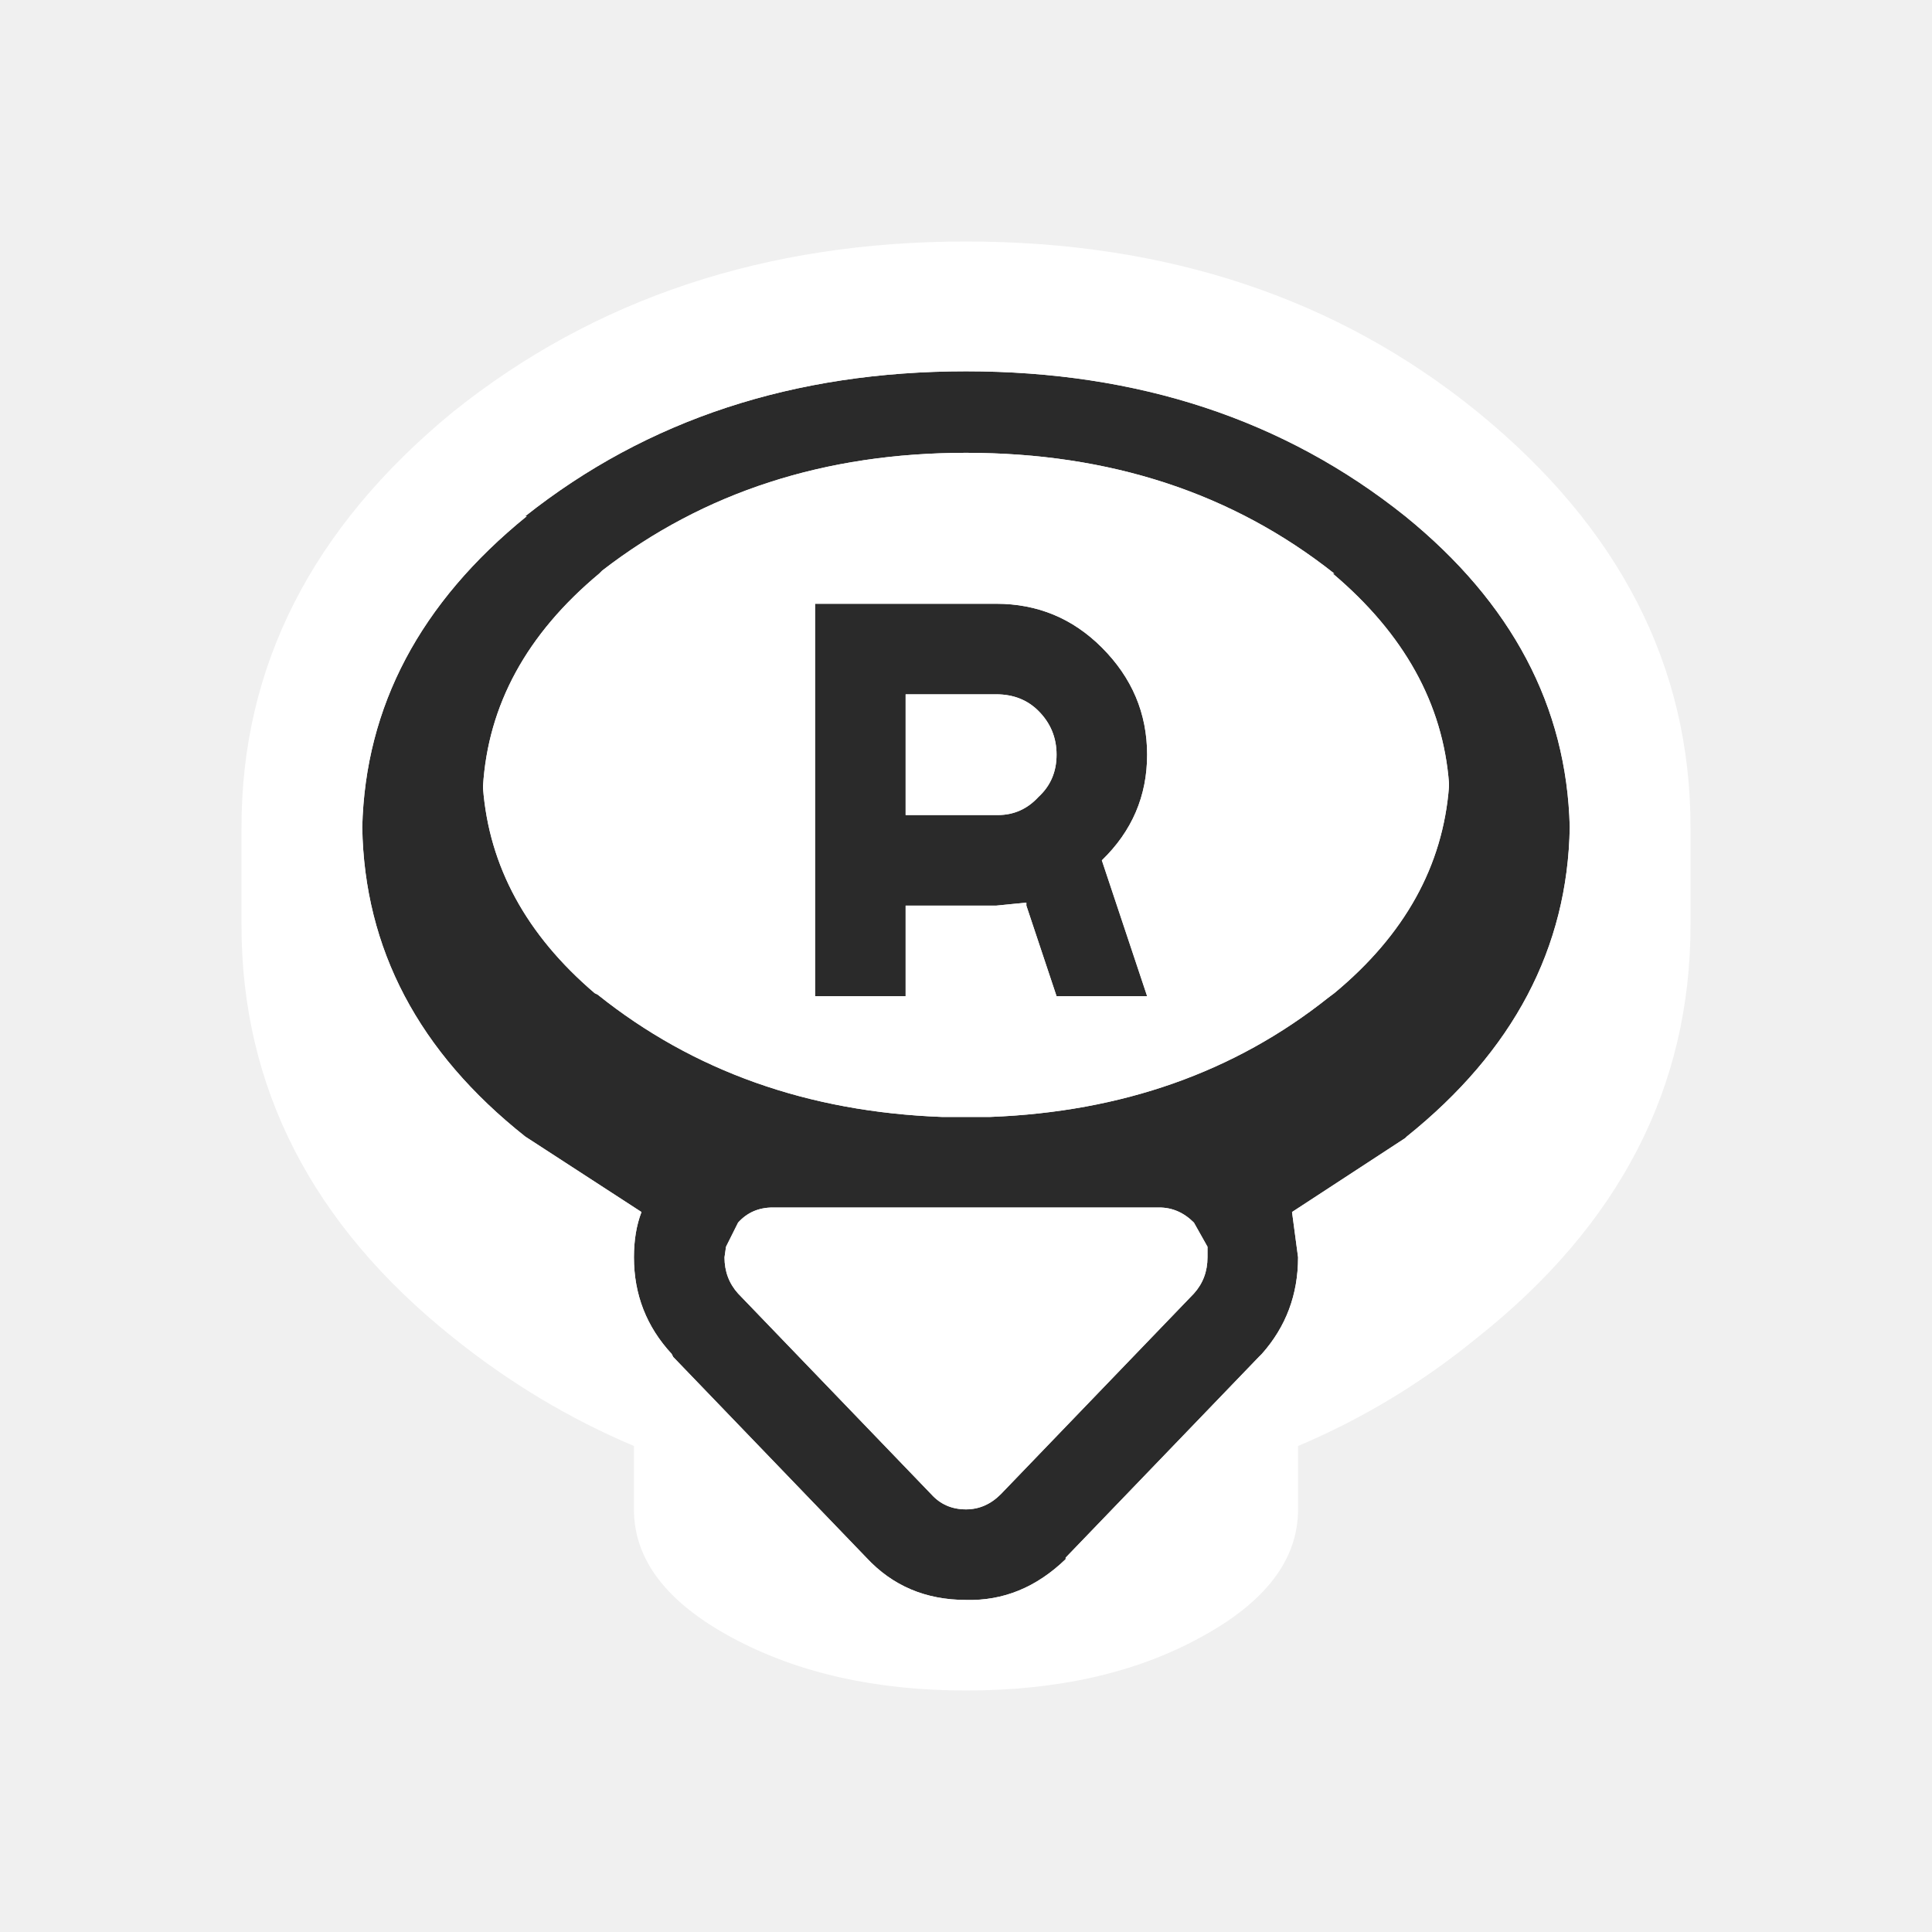
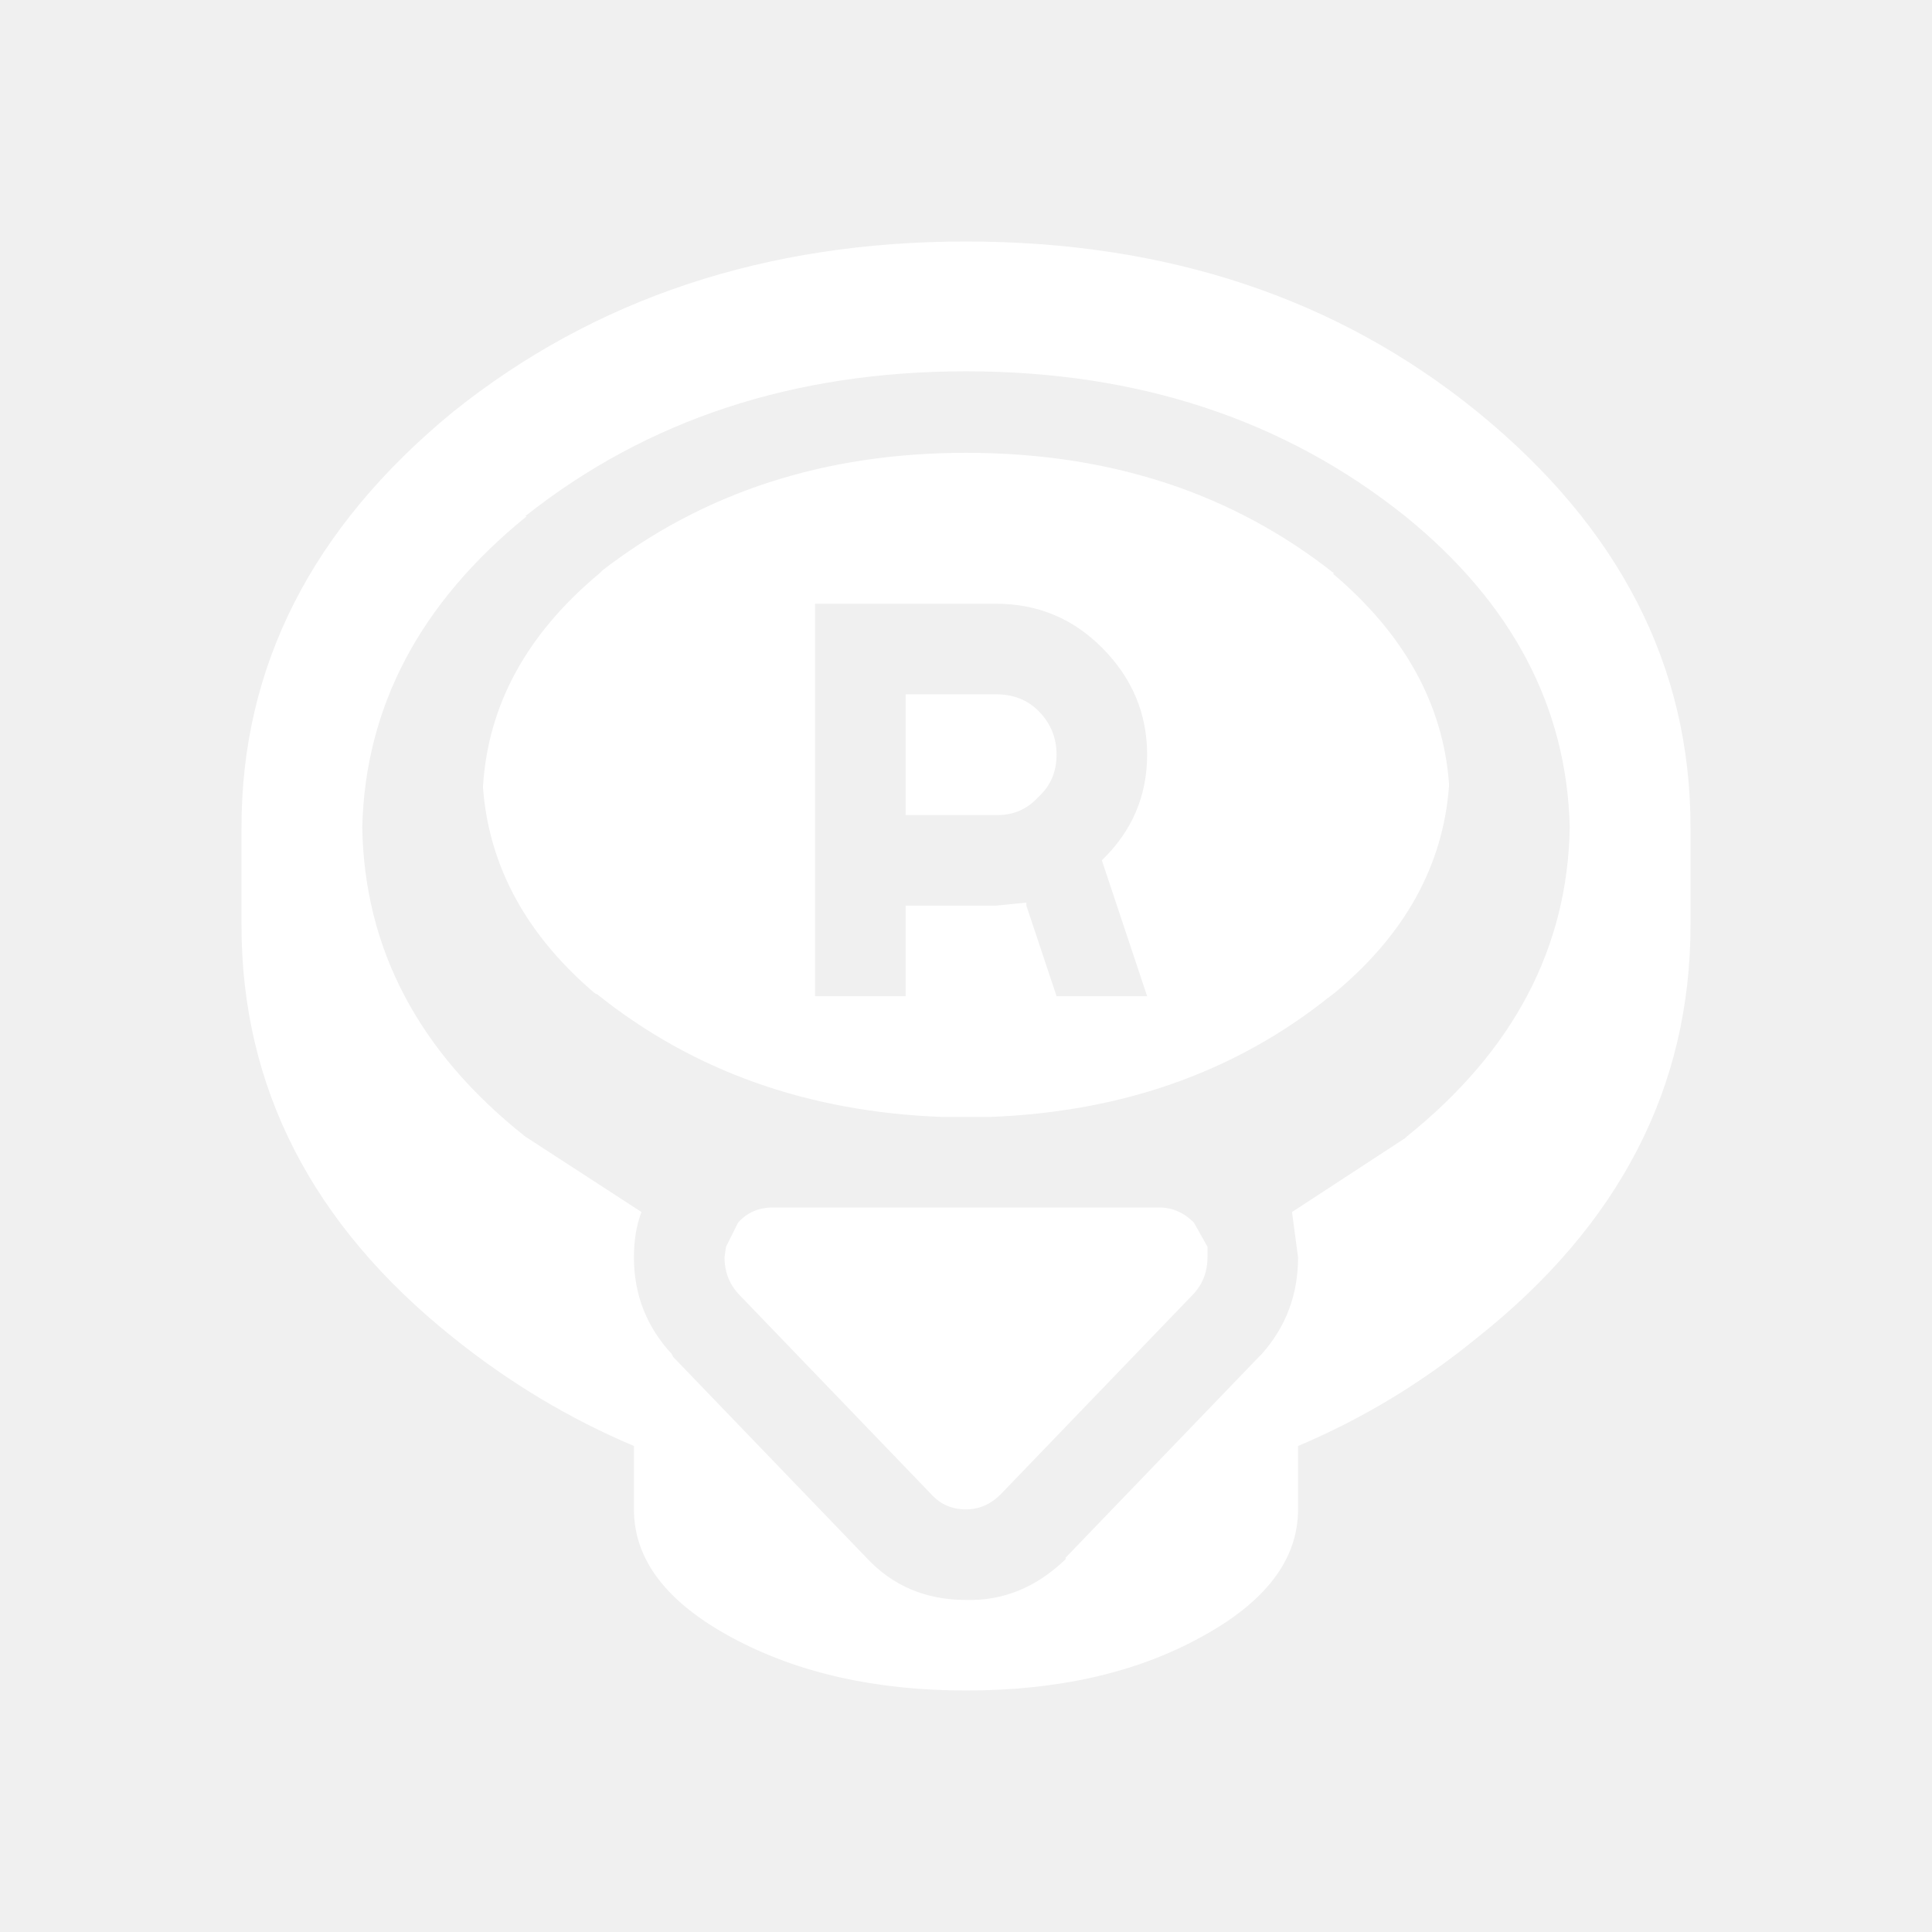
<svg xmlns="http://www.w3.org/2000/svg" width="64" height="64">
  <defs />
  <g>
-     <path stroke="none" fill="#2A2A2A" d="M44.15 19 Q47.7 22 48 25.95 L48 26.05 Q47.7 30 44.2 32.9 L44 33.05 Q39.35 36.75 32.8 37 L31.2 37 Q24.55 36.75 19.8 32.95 L19.7 32.9 Q16.3 30 16 26.1 L16 26.05 Q16.25 22 19.85 19 L19.95 18.9 Q25 15 32 15 39.15 15 44.2 19 L44.15 19 M33 30 L34 29.9 34 30 35 33 38 33 36.5 28.5 Q38 27.05 38 25 38 22.95 36.5 21.45 35.05 20 33 20 L27 20 27 33 30 33 30 30 33 30 M30 27 L30 23 33 23 Q33.85 23 34.4 23.55 35 24.15 35 25 35 25.85 34.4 26.4 33.85 27 33.05 27 L30 27 M12 27.4 Q12.1 33.45 17.4 37.65 L21.25 40.15 Q21 40.8 21 41.65 21 43.5 22.25 44.85 L22.3 44.95 28.7 51.6 Q30 53 32 53 33.85 53.05 35.3 51.65 L35.3 51.6 41.7 44.95 41.8 44.85 Q43 43.5 43 41.65 L42.8 40.15 46.55 37.7 46.6 37.65 Q51.9 33.4 52 27.4 51.85 21.4 46.55 17.1 40.55 12.3 32 12.3 23.45 12.3 17.4 17.1 L17.45 17.1 Q12.15 21.4 12 27.4 M30.85 49.5 L24.45 42.85 Q24 42.35 24 41.65 L24.05 41.3 24.45 40.5 Q24.9 40 25.6 40 L38.4 40 Q39.05 40 39.55 40.5 L40 41.3 40 41.65 Q40 42.35 39.55 42.85 L33.15 49.5 Q32.65 50 32 50 31.3 50 30.85 49.5" />
    <path stroke="none" fill="#FFFFFF" d="M44.15 19 Q47.7 22 48 25.95 L48 26.05 Q47.7 30 44.2 32.9 L44 33.05 Q39.35 36.75 32.8 37 L31.2 37 Q24.55 36.75 19.8 32.95 L19.7 32.9 Q16.3 30 16 26.1 L16 26.05 Q16.25 22 19.85 19 L19.95 18.9 Q25 15 32 15 39.15 15 44.2 19 L44.15 19 M43 50 Q43 52.5 39.75 54.25 36.55 56 32 56 27.5 56 24.25 54.25 21 52.5 21 50 L21 47.9 Q17.8 46.55 15 44.3 8 38.7 8 30.65 L8 30.1 8 29.55 8 29 8 28.5 8 28.1 8 27.95 8 27.4 Q8 19.4 15 13.65 22.05 8 32 8 42 8 48.95 13.65 56 19.4 56 27.4 L56 27.95 56 28.1 56 28.5 56 29 56 29.55 56 30.1 56 30.65 Q56 38.7 48.95 44.3 46.2 46.55 43 47.9 L43 50 M33 30 L34 29.9 34 30 35 33 38 33 36.5 28.5 Q38 27.05 38 25 38 22.95 36.5 21.45 35.05 20 33 20 L27 20 27 33 30 33 30 30 33 30 M30 27 L30 23 33 23 Q33.85 23 34.4 23.55 35 24.15 35 25 35 25.85 34.4 26.4 33.85 27 33.05 27 L30 27 M12 27.4 Q12.1 33.45 17.4 37.65 L21.25 40.15 Q21 40.8 21 41.65 21 43.5 22.25 44.85 L22.3 44.95 28.7 51.6 Q30 53 32 53 33.85 53.05 35.3 51.65 L35.3 51.6 41.7 44.95 41.8 44.85 Q43 43.5 43 41.65 L42.8 40.15 46.55 37.7 46.6 37.65 Q51.9 33.4 52 27.4 51.85 21.4 46.55 17.1 40.55 12.3 32 12.3 23.45 12.3 17.4 17.1 L17.45 17.1 Q12.15 21.4 12 27.4 M30.85 49.5 L24.45 42.85 Q24 42.35 24 41.65 L24.05 41.3 24.45 40.5 Q24.9 40 25.6 40 L38.4 40 Q39.05 40 39.55 40.5 L40 41.3 40 41.65 Q40 42.35 39.55 42.85 L33.15 49.5 Q32.65 50 32 50 31.3 50 30.85 49.5" />
  </g>
</svg>
